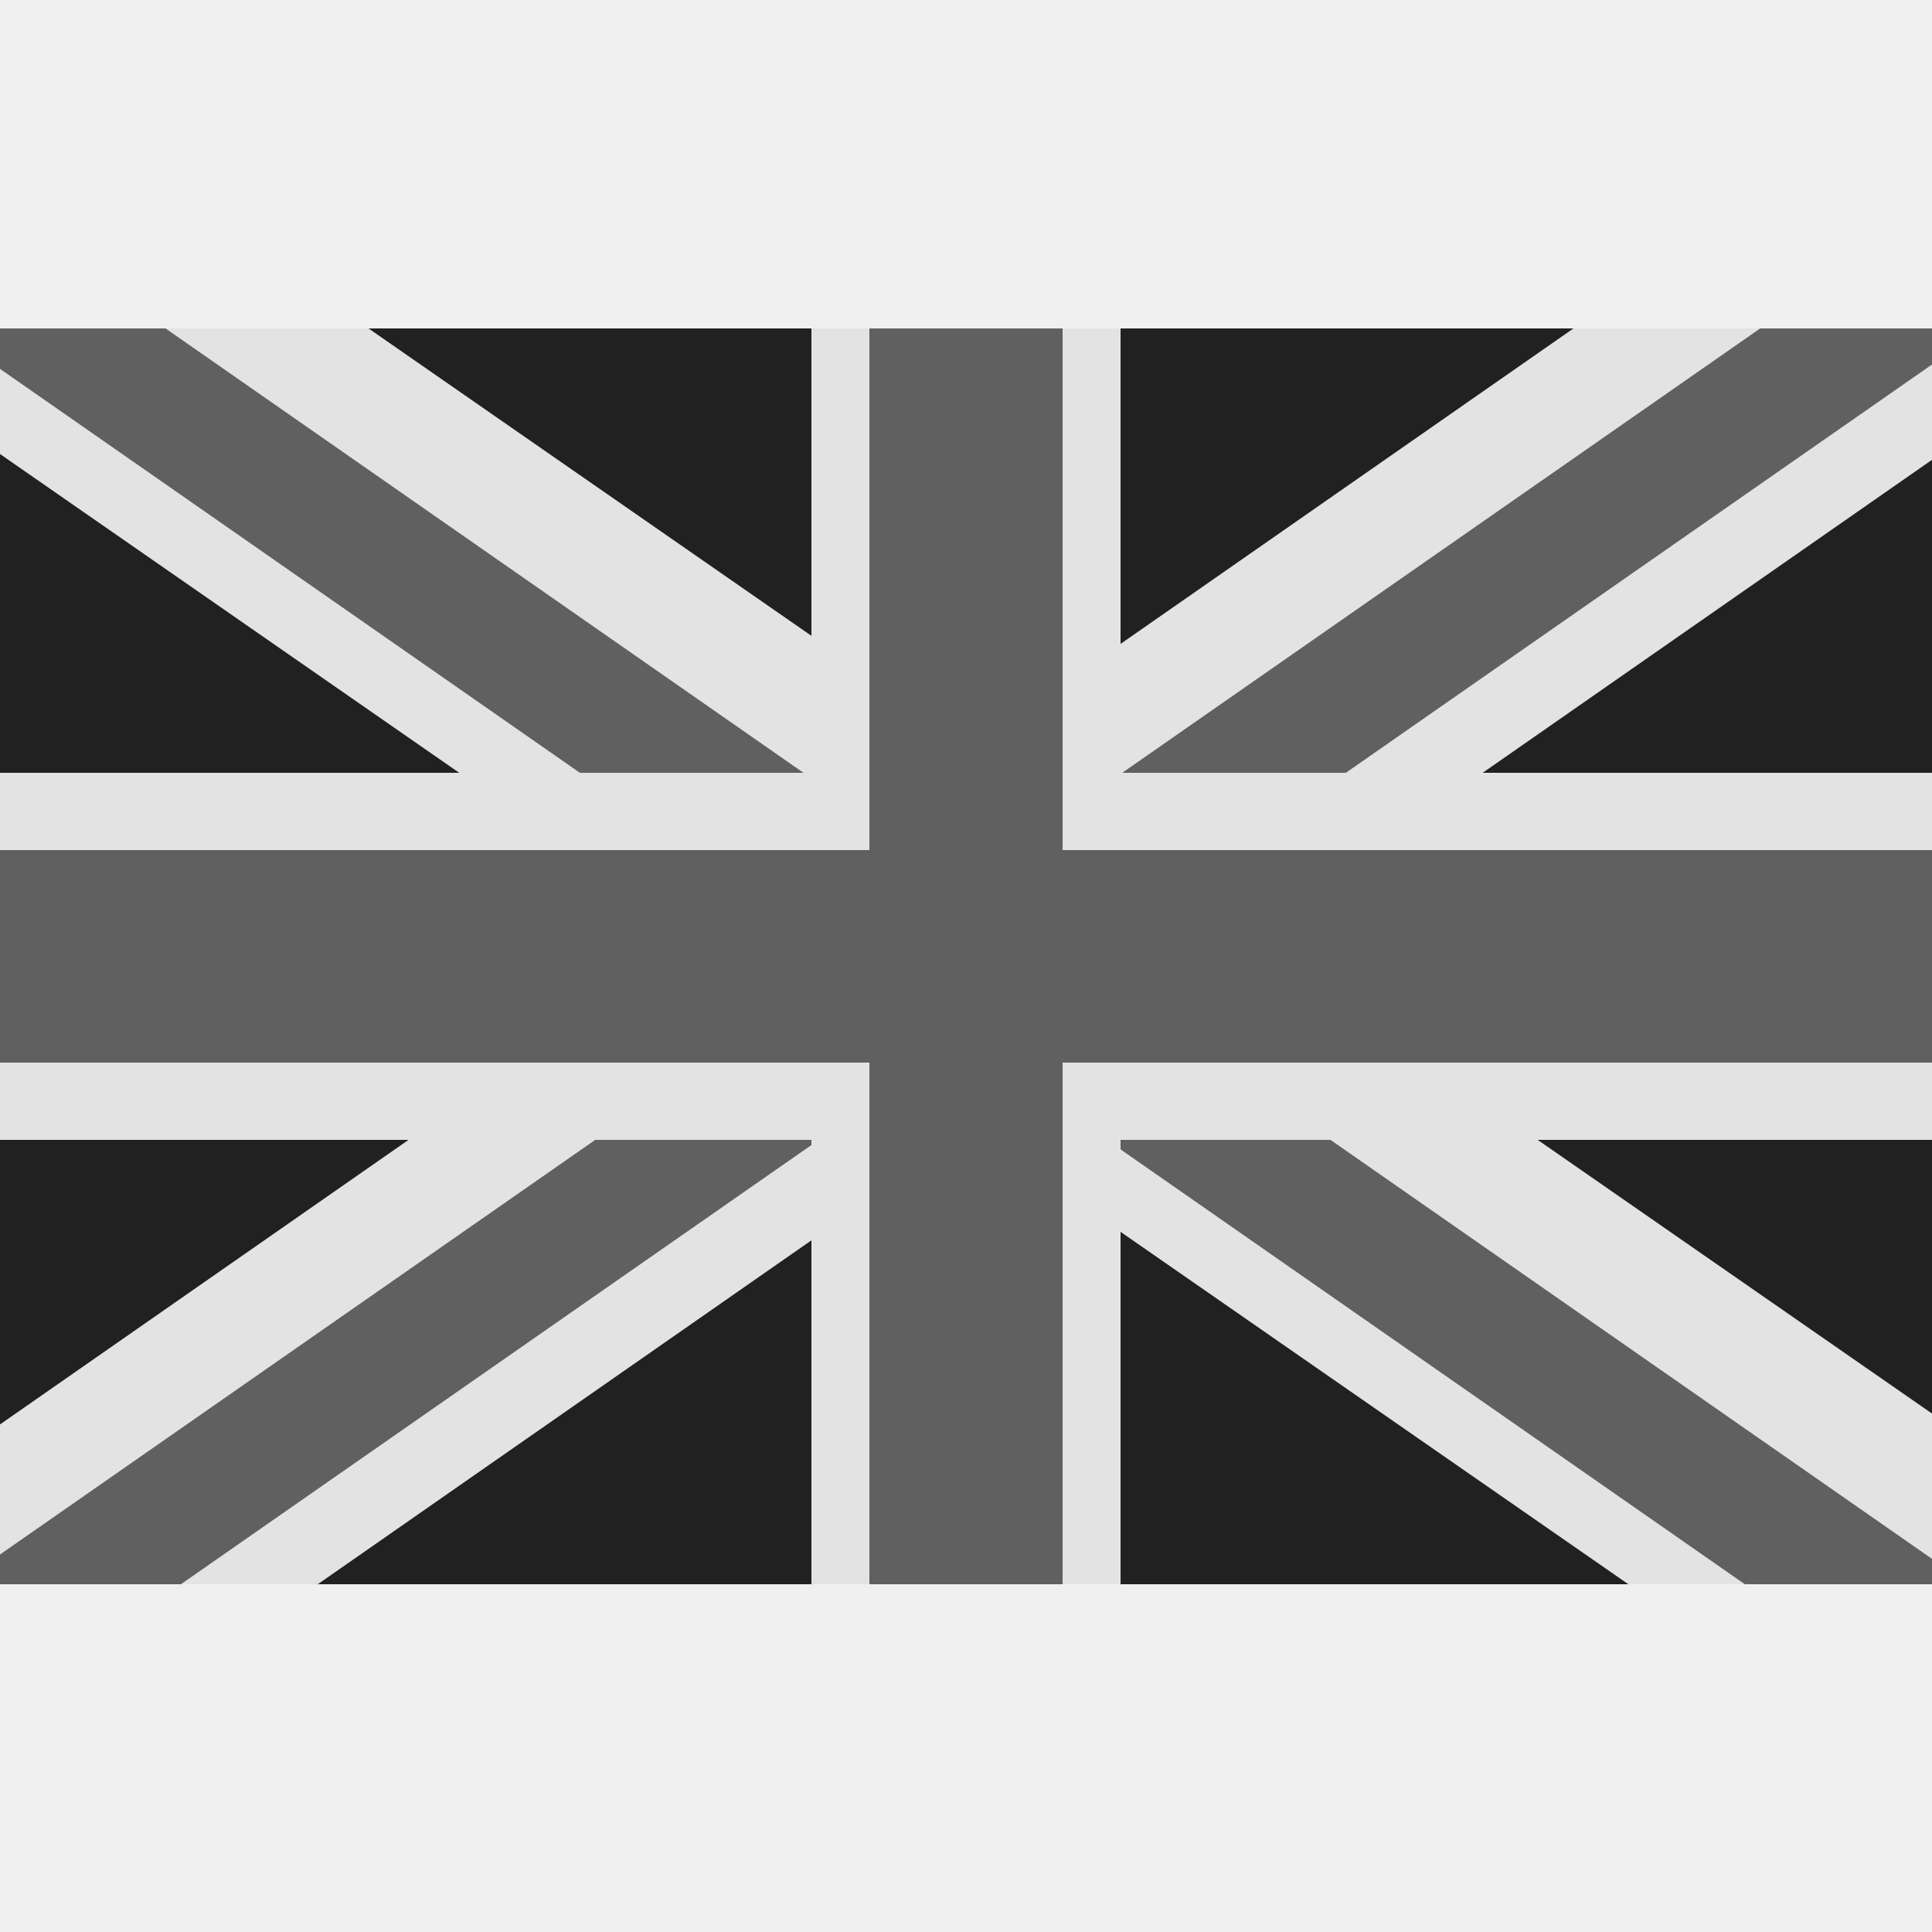
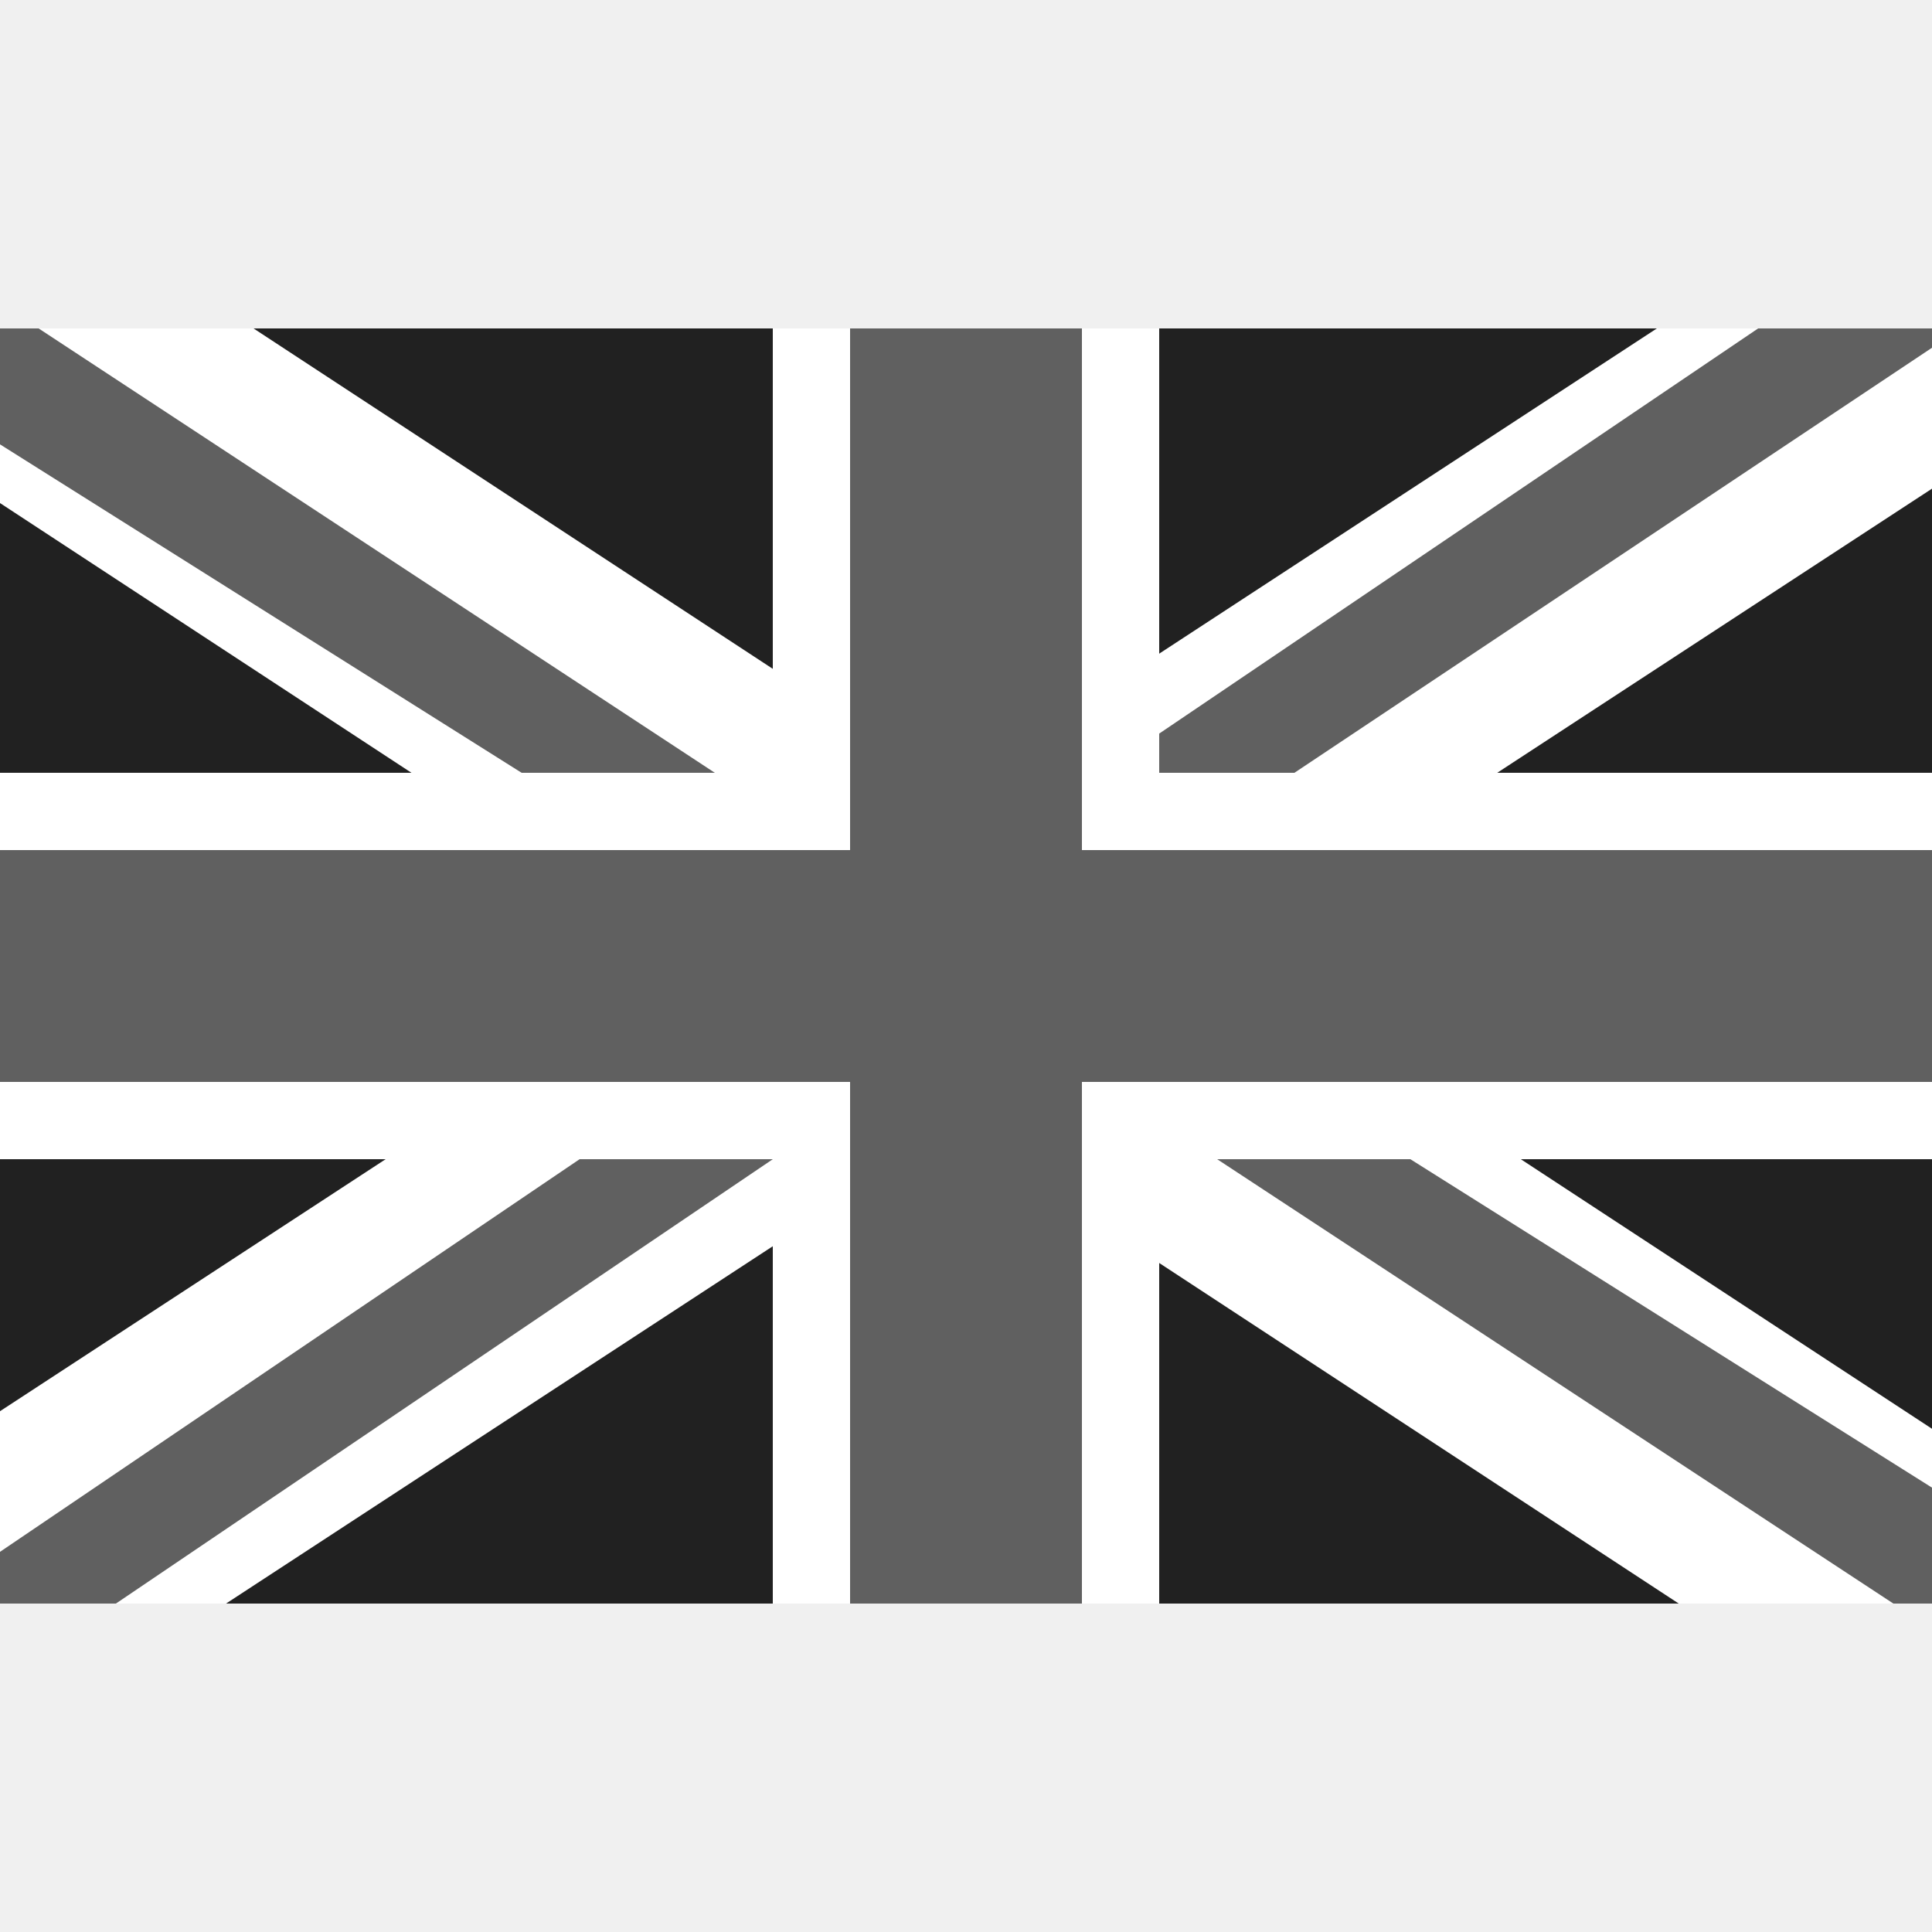
- <svg xmlns="http://www.w3.org/2000/svg" width="100" height="100" viewBox="0 0 100 100">
+ <svg xmlns="http://www.w3.org/2000/svg" id="Britain" width="100" height="100" viewBox="0 0 100 100">
  <defs>
-     <style>.cls-1 {
+     <style>
+       .cls-1 {
        fill: #212121;
      }
+ 
      .cls-2 {
-         fill: #e3e3e3;
+         fill: #fff;
      }
+ 
      .cls-2, .cls-3 {
        fill-rule: evenodd;
      }
+ 
      .cls-3 {
        fill: #606060;
-       }</style>
+       }
+     </style>
  </defs>
-   <rect class="cls-1" y="17" width="100" height="65" />
-   <path class="cls-2" d="M100,82H84.284L50.3,58.417,16.447,82H0V73.728L36.117,48.571,0,23.5V17H19.075l31.24,21.681L81.441,17H100v6.8L64.5,48.528,100,73.165V82Z" />
-   <path class="cls-3" d="M90.312,82L52.781,55.858l5.787-4.031L100,80.686V82H90.312ZM100,18.867L9.363,82H0V80.46L91.106,17H100v1.867ZM46.8,43.63l-5.787,4.031L0,19.093V17H8.569Z" />
-   <path class="cls-2" d="M100,59H58V82H42V59H0V40H42V17H58V40h42V59Z" />
-   <path class="cls-3" d="M100,55H55V82H45V55H0V44H45V17H55V44h45V55Z" />
+   <g id="country_britain_locked">
+     <rect class="cls-1" y="17" width="100" height="66" />
+     <path class="cls-2" d="M100,83H86.891L49.353,58.392,11.7,83H0V73.044L35.908,49.578,0,26.038V17H13.124L49.384,40.771,85.758,17H100v8.293L62.829,49.585,100,73.953V83Z" />
+     <path class="cls-3" d="M63,60H73l27,17v6H98ZM57,40L91,17h9v1L67,40H57ZM37,40H27L0,23V17H2ZM0,80.323L30,60H40L6,83H0V80.323Z" />
+     <path class="cls-2" d="M100,60H60V83H40V60H0V40H40V17H60V40h40V60Z" />
+     <path class="cls-3" d="M100,56H56V83H44V56H0V44H44V17H56V44h44V56Z" />
+   </g>
</svg>
